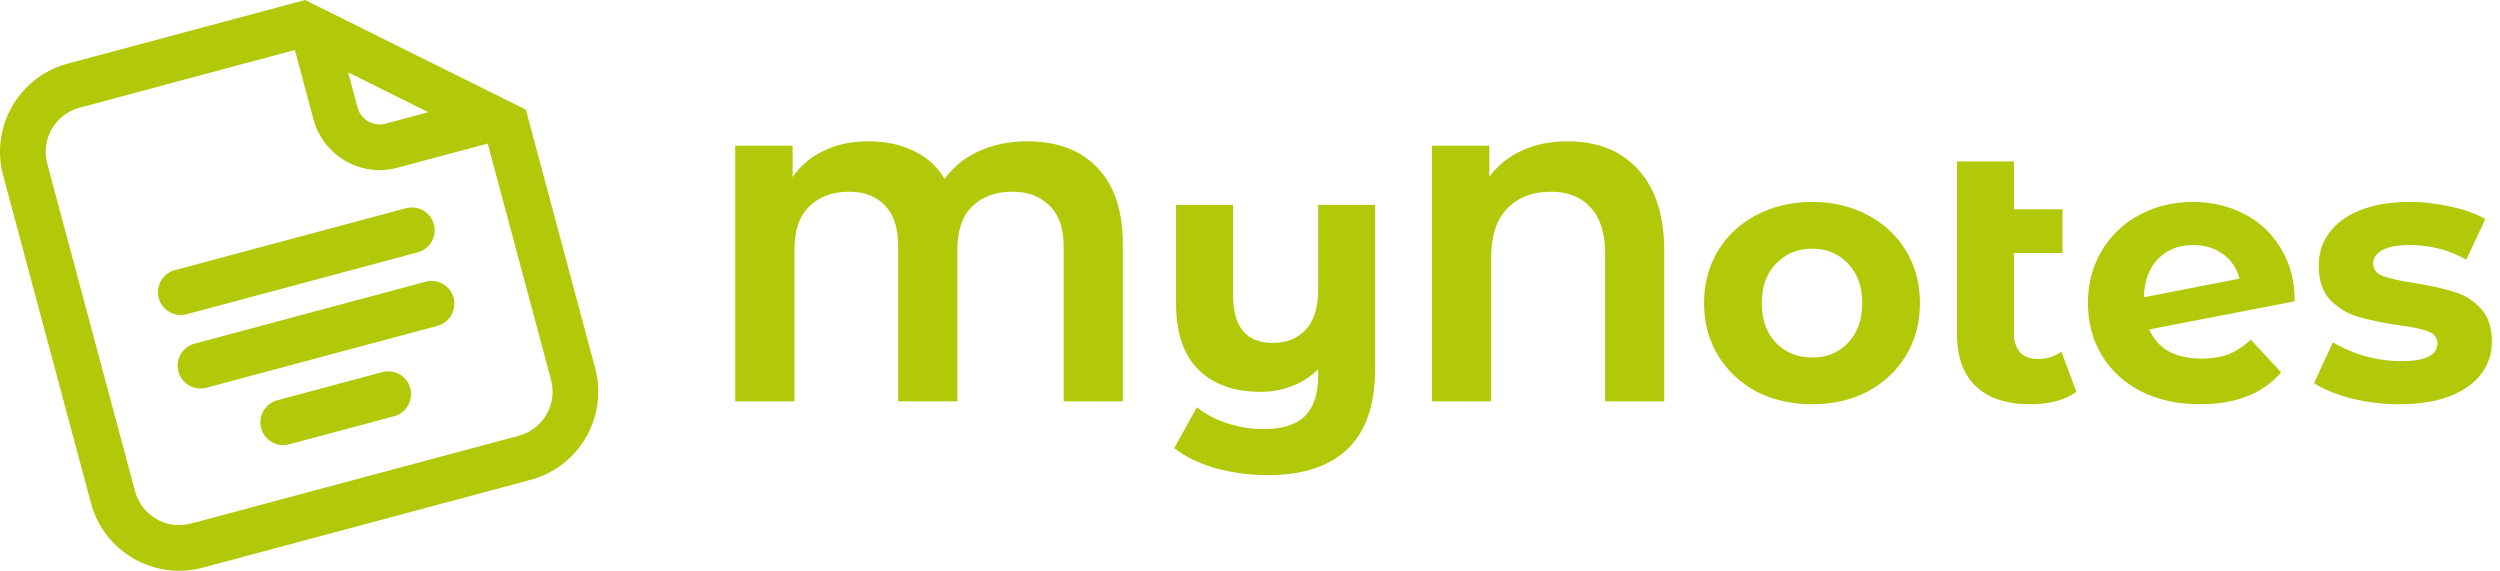
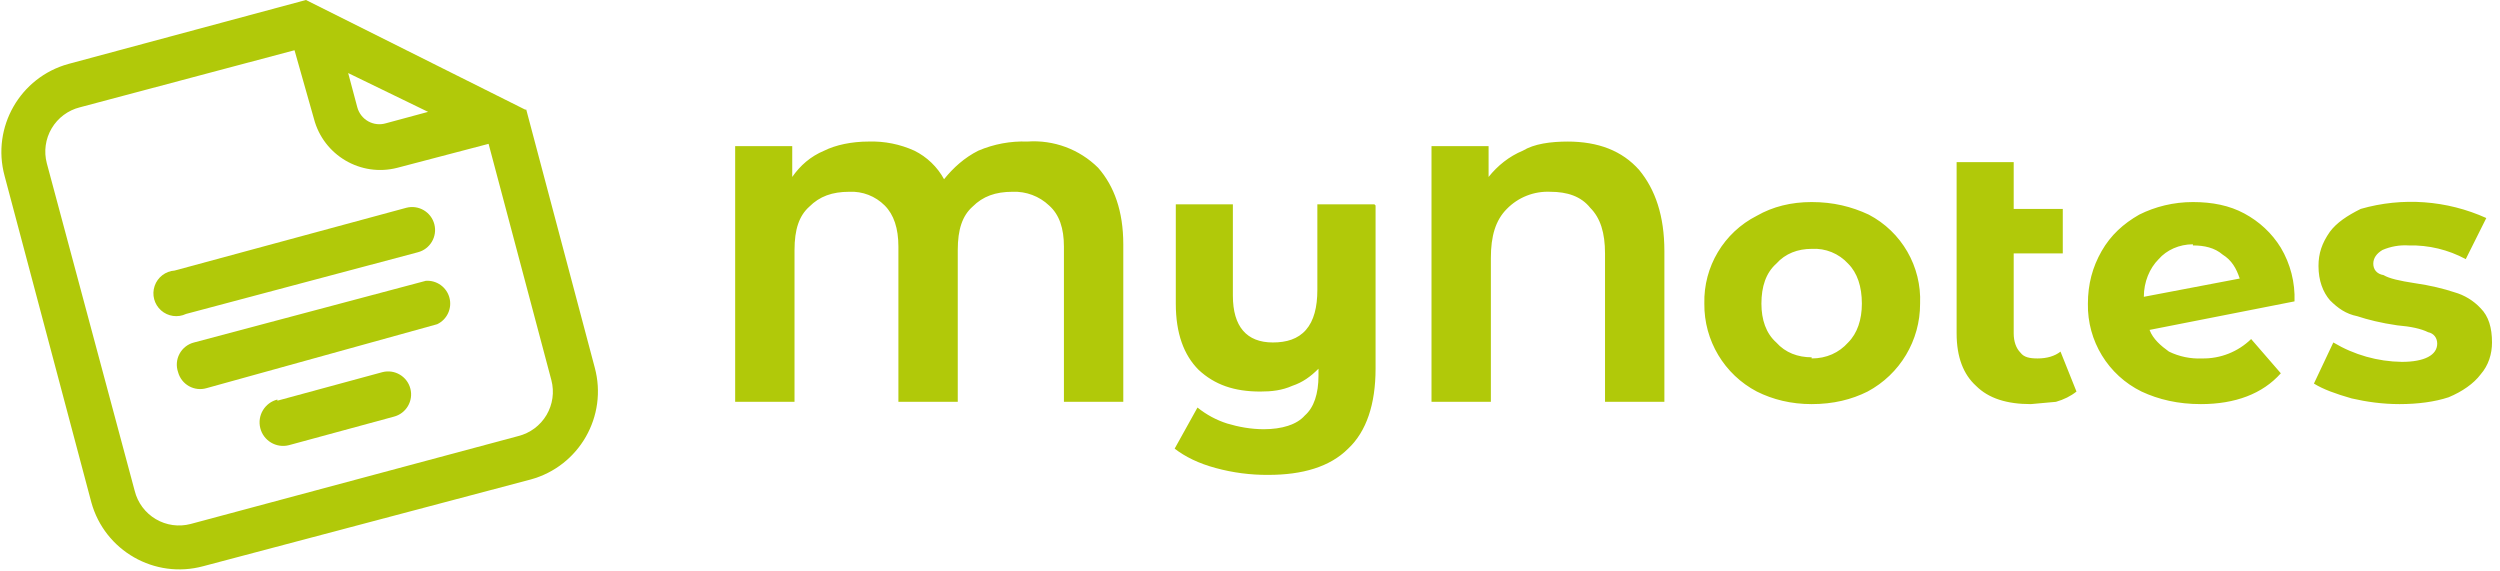
- <svg xmlns="http://www.w3.org/2000/svg" width="219" height="50" viewBox="0 0 219 50" fill="none">
-   <path d="M15.319 23.663C14.252 23.948 13.618 25.045 13.904 26.112C14.19 27.178 15.287 27.811 16.354 27.525L36.596 22.103C37.663 21.817 38.297 20.721 38.011 19.654C37.725 18.587 36.628 17.954 35.561 18.24L15.319 23.663Z" fill="#B1C909" />
-   <path d="M15.63 32.551C15.344 31.484 15.977 30.388 17.044 30.102L37.287 24.679C38.354 24.393 39.451 25.026 39.736 26.093C40.022 27.16 39.389 28.256 38.322 28.542L18.08 33.965C17.013 34.251 15.916 33.617 15.63 32.551Z" fill="#B1C909" />
-   <path d="M24.291 35.062C23.224 35.348 22.591 36.444 22.877 37.511C23.163 38.578 24.259 39.211 25.326 38.925L34.527 36.46C35.594 36.174 36.227 35.078 35.942 34.011C35.656 32.945 34.559 32.312 33.492 32.597L24.291 35.062Z" fill="#B1C909" />
-   <path fill-rule="evenodd" clip-rule="evenodd" d="M46.068 9.608L26.728 0L5.931 5.571C1.664 6.714 -0.869 11.1 0.275 15.366L7.968 44.07C9.111 48.337 13.498 50.869 17.766 49.725L46.477 42.034C50.744 40.891 53.277 36.505 52.133 32.239L46.068 9.608ZM6.967 9.434L25.831 4.38L27.459 10.453C28.317 13.653 31.607 15.552 34.807 14.695L42.722 12.575L48.27 33.274C48.842 35.407 47.575 37.6 45.441 38.172L16.73 45.863C14.597 46.434 12.403 45.168 11.831 43.035L4.138 14.331C3.567 12.198 4.833 10.005 6.967 9.434ZM30.497 6.338L37.521 9.828L33.772 10.832C32.705 11.118 31.608 10.485 31.323 9.418L30.497 6.338Z" fill="#B1C909" />
-   <path d="M210.161 35.413C208.731 35.413 207.334 35.243 205.969 34.901C204.603 34.539 203.515 34.091 202.705 33.558L204.369 29.975C205.137 30.465 206.065 30.87 207.153 31.19C208.241 31.489 209.307 31.638 210.353 31.638C212.465 31.638 213.521 31.116 213.521 30.071C213.521 29.58 213.233 29.228 212.657 29.015C212.081 28.802 211.195 28.62 210.001 28.471C208.593 28.258 207.43 28.013 206.513 27.735C205.595 27.458 204.795 26.968 204.113 26.264C203.451 25.56 203.121 24.557 203.121 23.256C203.121 22.169 203.43 21.209 204.049 20.377C204.689 19.524 205.606 18.863 206.801 18.394C208.017 17.924 209.446 17.69 211.089 17.69C212.305 17.69 213.51 17.828 214.705 18.106C215.921 18.362 216.923 18.724 217.713 19.194L216.049 22.745C214.534 21.892 212.881 21.465 211.089 21.465C210.022 21.465 209.222 21.614 208.689 21.913C208.155 22.211 207.889 22.595 207.889 23.064C207.889 23.598 208.177 23.971 208.753 24.184C209.329 24.398 210.246 24.6 211.505 24.792C212.913 25.027 214.065 25.283 214.961 25.56C215.857 25.816 216.635 26.296 217.297 27C217.958 27.703 218.289 28.684 218.289 29.943C218.289 31.009 217.969 31.958 217.329 32.79C216.689 33.622 215.75 34.272 214.513 34.742C213.297 35.189 211.846 35.413 210.161 35.413Z" fill="#B1C909" />
-   <path d="M192.853 31.414C193.749 31.414 194.538 31.286 195.221 31.03C195.925 30.753 196.576 30.327 197.173 29.751L199.829 32.63C198.208 34.486 195.84 35.413 192.725 35.413C190.784 35.413 189.066 35.04 187.573 34.294C186.08 33.526 184.928 32.47 184.117 31.126C183.306 29.783 182.901 28.258 182.901 26.552C182.901 24.867 183.296 23.352 184.085 22.009C184.896 20.644 185.994 19.588 187.381 18.842C188.789 18.074 190.368 17.69 192.117 17.69C193.76 17.69 195.253 18.042 196.597 18.746C197.941 19.428 199.008 20.43 199.797 21.753C200.608 23.054 201.013 24.6 201.013 26.392L188.277 28.855C188.64 29.708 189.205 30.348 189.973 30.774C190.762 31.201 191.722 31.414 192.853 31.414ZM192.117 21.465C190.858 21.465 189.834 21.87 189.045 22.681C188.256 23.491 187.84 24.611 187.797 26.04L196.181 24.408C195.946 23.512 195.466 22.798 194.741 22.265C194.016 21.732 193.141 21.465 192.117 21.465Z" fill="#B1C909" />
-   <path d="M181.893 34.326C181.402 34.688 180.794 34.965 180.069 35.157C179.365 35.328 178.629 35.413 177.861 35.413C175.791 35.413 174.202 34.891 173.093 33.846C171.983 32.801 171.429 31.265 171.429 29.239V14.139H176.421V18.33H180.677V22.169H176.421V29.175C176.421 29.9 176.602 30.465 176.965 30.87C177.327 31.254 177.85 31.446 178.533 31.446C179.301 31.446 179.983 31.233 180.581 30.806L181.893 34.326Z" fill="#B1C909" />
-   <path d="M158.748 35.413C156.935 35.413 155.303 35.04 153.852 34.294C152.423 33.526 151.303 32.47 150.492 31.126C149.681 29.783 149.276 28.258 149.276 26.552C149.276 24.845 149.681 23.32 150.492 21.977C151.303 20.633 152.423 19.588 153.852 18.842C155.303 18.074 156.935 17.69 158.748 17.69C160.561 17.69 162.183 18.074 163.612 18.842C165.041 19.588 166.161 20.633 166.972 21.977C167.783 23.32 168.188 24.845 168.188 26.552C168.188 28.258 167.783 29.783 166.972 31.126C166.161 32.47 165.041 33.526 163.612 34.294C162.183 35.04 160.561 35.413 158.748 35.413ZM158.748 31.318C160.028 31.318 161.073 30.892 161.884 30.039C162.716 29.164 163.132 28.002 163.132 26.552C163.132 25.101 162.716 23.95 161.884 23.096C161.073 22.222 160.028 21.785 158.748 21.785C157.468 21.785 156.412 22.222 155.58 23.096C154.748 23.95 154.332 25.101 154.332 26.552C154.332 28.002 154.748 29.164 155.58 30.039C156.412 30.892 157.468 31.318 158.748 31.318Z" fill="#B1C909" />
-   <path d="M137.311 12.379C139.978 12.379 142.058 13.222 143.551 14.907C145.045 16.57 145.791 18.948 145.791 22.041V35.157H140.607V22.201C140.607 20.409 140.181 19.066 139.327 18.17C138.495 17.253 137.333 16.794 135.839 16.794C134.261 16.794 132.991 17.285 132.031 18.266C131.093 19.226 130.623 20.654 130.623 22.553V35.157H125.439V12.763H130.463V15.482C131.231 14.459 132.191 13.691 133.343 13.179C134.495 12.646 135.818 12.379 137.311 12.379Z" fill="#B1C909" />
-   <path d="M120.463 17.946V32.278C120.463 35.435 119.663 37.781 118.063 39.316C116.463 40.852 114.137 41.62 111.087 41.62C109.465 41.62 107.929 41.417 106.479 41.012C105.049 40.607 103.844 40.02 102.863 39.252L104.847 35.669C105.572 36.267 106.457 36.736 107.503 37.077C108.548 37.418 109.604 37.589 110.671 37.589C112.335 37.589 113.551 37.205 114.319 36.437C115.087 35.669 115.471 34.496 115.471 32.918V32.342C114.831 32.982 114.073 33.472 113.199 33.814C112.324 34.155 111.385 34.326 110.383 34.326C108.121 34.326 106.329 33.686 105.007 32.406C103.684 31.105 103.023 29.164 103.023 26.584V17.946H108.015V25.848C108.015 28.642 109.177 30.039 111.503 30.039C112.697 30.039 113.657 29.655 114.383 28.887C115.108 28.098 115.471 26.936 115.471 25.4V17.946H120.463Z" fill="#B1C909" />
-   <path d="M89.976 12.379C92.621 12.379 94.68 13.158 96.152 14.715C97.624 16.25 98.36 18.479 98.36 21.401V35.157H93.176V21.561C93.176 19.983 92.76 18.799 91.928 18.01C91.117 17.199 90.04 16.794 88.696 16.794C87.224 16.794 86.051 17.221 85.176 18.074C84.301 18.906 83.864 20.175 83.864 21.881V35.157H78.68V21.561C78.68 19.983 78.296 18.799 77.528 18.01C76.76 17.199 75.715 16.794 74.392 16.794C72.941 16.794 71.779 17.221 70.904 18.074C70.029 18.906 69.592 20.175 69.592 21.881V35.157H64.408V12.763H69.432V15.514C70.115 14.512 71.021 13.744 72.152 13.211C73.283 12.656 74.584 12.379 76.056 12.379C77.592 12.379 78.936 12.667 80.088 13.243C81.24 13.797 82.125 14.608 82.744 15.674C83.512 14.608 84.515 13.797 85.752 13.243C87.011 12.667 88.419 12.379 89.976 12.379Z" fill="#B1C909" />
+ <svg xmlns="http://www.w3.org/2000/svg" width="219" height="50" fill="none">
+   <path fill="#B1C909" d="M15.3 23.7a2 2 0 1 0 1 3.8l20.3-5.4a2 2 0 1 0-1-3.9l-20.3 5.5ZM15.6 32.6A2 2 0 0 1 17 30l20.3-5.4a2 2 0 0 1 1 3.8L18.1 34a2 2 0 0 1-2.5-1.4ZM24.3 35a2 2 0 1 0 1 4l9.2-2.5a2 2 0 1 0-1-3.9l-9.2 2.5Z" />
+   <path fill="#B1C909" fill-rule="evenodd" d="M46 9.6 26.8 0 6 5.6a8 8 0 0 0-5.6 9.8L8 44a8 8 0 0 0 9.8 5.6L46.5 42a8 8 0 0 0 5.6-9.8l-6-22.6ZM7 9.4l18.8-5 1.7 6a6 6 0 0 0 7.3 4.3l8-2.1 5.5 20.7a4 4 0 0 1-2.9 4.9l-28.7 7.7a4 4 0 0 1-4.9-2.9L4.1 14.3A4 4 0 0 1 7 9.4Zm23.5-3 7 3.4-3.7 1a2 2 0 0 1-2.5-1.4l-.8-3Z" clip-rule="evenodd" />
+   <path fill="#B1C909" d="M210.2 35.4c-1.5 0-2.9-.2-4.2-.5-1.4-.4-2.5-.8-3.3-1.3l1.7-3.6a12 12 0 0 0 6 1.7c2 0 3.1-.6 3.1-1.6 0-.5-.3-.9-.8-1-.6-.3-1.5-.5-2.7-.6-1.4-.2-2.6-.5-3.5-.8-1-.2-1.7-.7-2.4-1.4-.6-.7-1-1.7-1-3 0-1.1.3-2 1-3 .6-.8 1.5-1.4 2.7-2a16 16 0 0 1 11 .8l-1.8 3.6a10 10 0 0 0-5-1.2 5 5 0 0 0-2.3.4c-.5.3-.8.7-.8 1.2s.3.9.9 1c.5.3 1.4.5 2.7.7 1.4.2 2.6.5 3.5.8a5 5 0 0 1 2.3 1.4c.7.7 1 1.7 1 3 0 1-.3 2-1 2.8-.6.8-1.6 1.5-2.8 2-1.2.4-2.7.6-4.3.6ZM192.9 31.4a6 6 0 0 0 4.3-1.7l2.6 3c-1.6 1.8-4 2.7-7 2.7-2 0-3.7-.4-5.2-1.1a8.4 8.4 0 0 1-4.7-7.7c0-1.7.4-3.2 1.2-4.6.8-1.4 1.9-2.4 3.3-3.2 1.4-.7 3-1.1 4.7-1.1 1.7 0 3.2.3 4.5 1 1.3.7 2.4 1.7 3.2 3a8.6 8.6 0 0 1 1.2 4.7l-12.7 2.5c.3.8 1 1.4 1.7 1.9a6 6 0 0 0 2.9.6Zm-.8-10c-1.2 0-2.3.5-3 1.3-.8.8-1.3 2-1.3 3.3l8.4-1.6c-.3-.9-.7-1.6-1.5-2.1-.7-.6-1.6-.8-2.6-.8ZM181.9 34.3c-.5.4-1.1.7-1.8.9l-2.2.2c-2.1 0-3.7-.5-4.8-1.6-1.1-1-1.7-2.5-1.7-4.6v-15h5v4.1h4.3v3.9h-4.3v7c0 .7.2 1.3.6 1.7.3.4.8.5 1.5.5.8 0 1.5-.2 2-.6l1.4 3.5ZM158.7 35.4c-1.8 0-3.4-.4-4.8-1.1a8.6 8.6 0 0 1-4.6-7.7 8.4 8.4 0 0 1 4.6-7.7c1.4-.8 3-1.2 4.8-1.2 1.9 0 3.5.4 5 1.1a8.4 8.4 0 0 1 4.5 7.8 8.7 8.7 0 0 1-4.6 7.7c-1.4.7-3 1.1-4.9 1.1Zm0-4c1.3 0 2.4-.5 3.2-1.4.8-.8 1.2-2 1.2-3.4 0-1.5-.4-2.7-1.2-3.5a4 4 0 0 0-3.2-1.3c-1.2 0-2.3.4-3.1 1.3-.9.8-1.3 2-1.3 3.5 0 1.4.4 2.6 1.3 3.4.8.9 1.9 1.3 3.1 1.3ZM137.3 12.4c2.7 0 4.8.8 6.3 2.5 1.4 1.7 2.2 4 2.2 7.1v13.2h-5.2v-13c0-1.8-.4-3.1-1.3-4-.8-1-2-1.4-3.5-1.4a5 5 0 0 0-3.8 1.5c-1 1-1.4 2.4-1.4 4.3v12.6h-5.2V12.8h5v2.7c.8-1 1.8-1.8 3-2.3 1-.6 2.4-.8 4-.8ZM120.5 18v14.3c0 3.1-.8 5.5-2.4 7-1.6 1.6-4 2.3-7 2.3a17 17 0 0 1-4.6-.6c-1.5-.4-2.7-1-3.6-1.7l2-3.6a8 8 0 0 0 2.6 1.4c1 .3 2.1.5 3.2.5 1.6 0 2.9-.4 3.6-1.2.8-.7 1.2-1.9 1.2-3.5v-.6c-.7.7-1.4 1.2-2.3 1.5-.9.4-1.8.5-2.8.5-2.3 0-4-.6-5.4-1.9-1.3-1.3-2-3.2-2-5.8v-8.7h5v8c0 2.7 1.2 4.1 3.5 4.1 1.2 0 2.2-.3 2.9-1.1.7-.8 1-2 1-3.5v-7.5h5ZM90 12.4a8 8 0 0 1 6.2 2.3c1.4 1.6 2.2 3.8 2.2 6.7v13.8h-5.2V21.6c0-1.6-.4-2.8-1.3-3.6a4.4 4.4 0 0 0-3.2-1.2c-1.5 0-2.6.4-3.5 1.3-.9.8-1.3 2-1.3 3.8v13.3h-5.2V21.6c0-1.6-.4-2.8-1.2-3.6a4.1 4.1 0 0 0-3.1-1.2c-1.5 0-2.6.4-3.5 1.3-.9.8-1.3 2-1.3 3.8v13.3h-5.2V12.8h5v2.7c.7-1 1.6-1.8 2.8-2.3 1-.5 2.4-.8 3.9-.8a9 9 0 0 1 4 .8 6 6 0 0 1 2.6 2.5c.8-1 1.8-1.9 3-2.5a10 10 0 0 1 4.3-.8Z" />
</svg>
